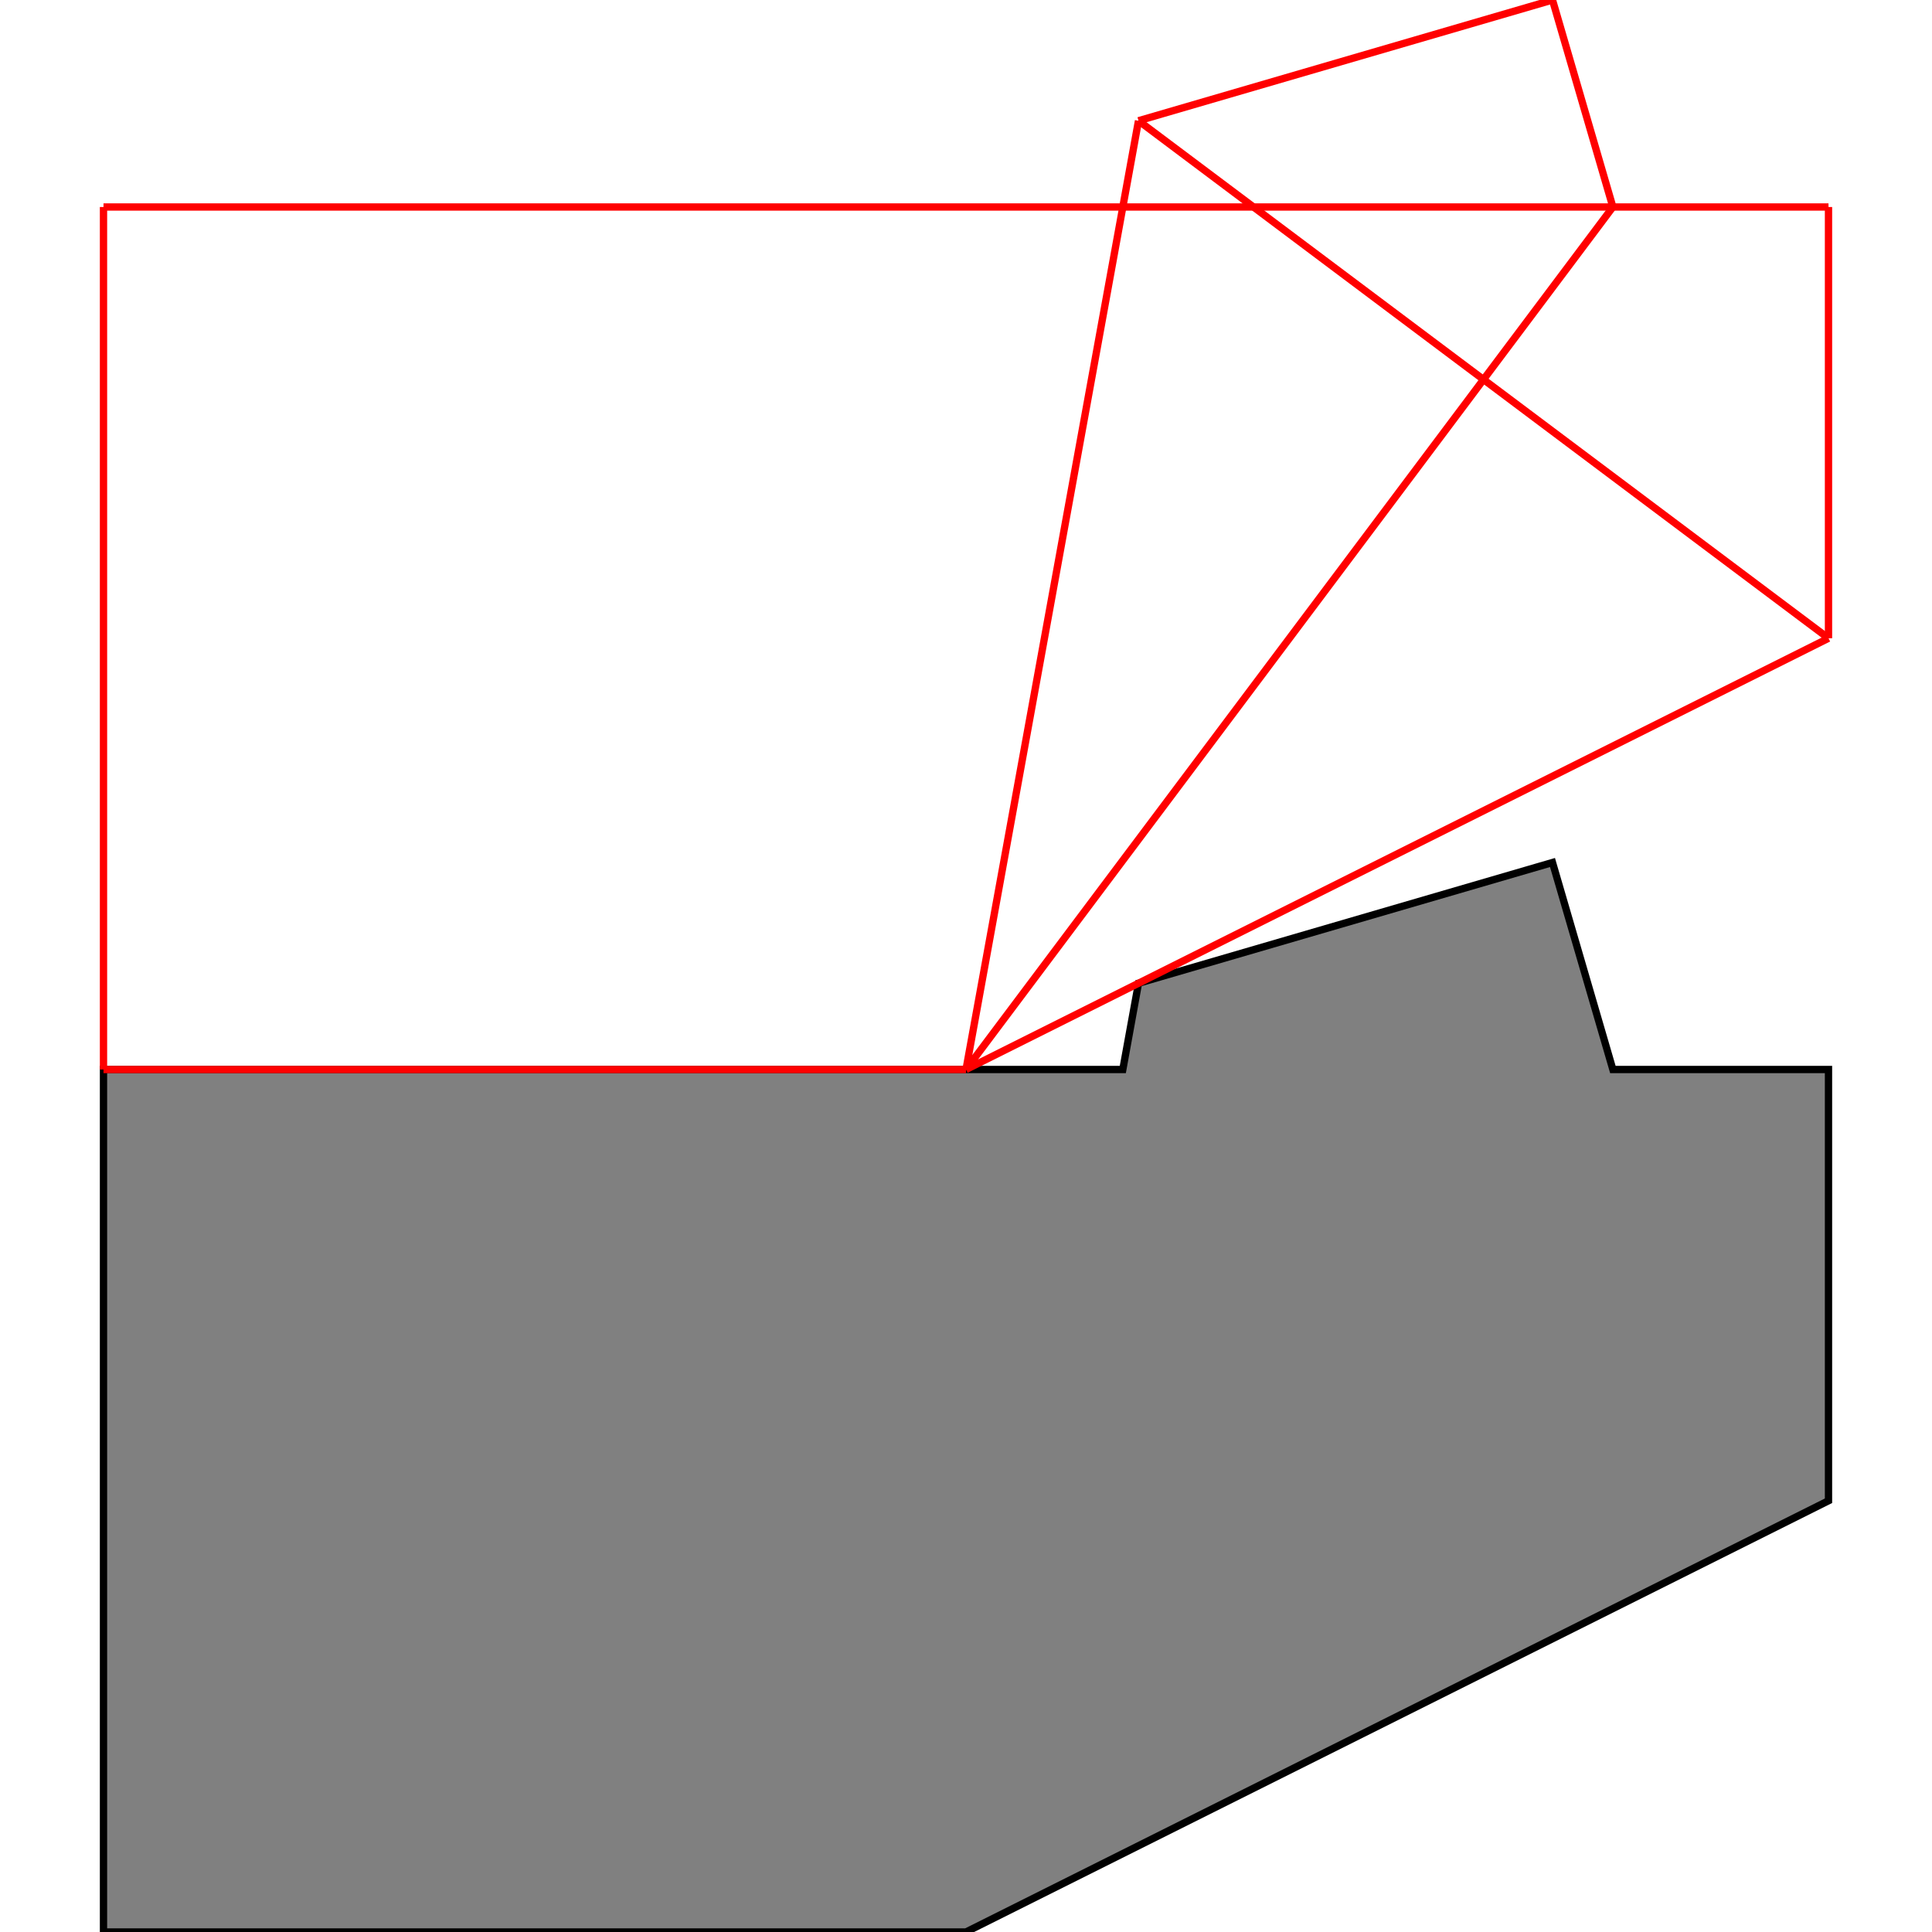
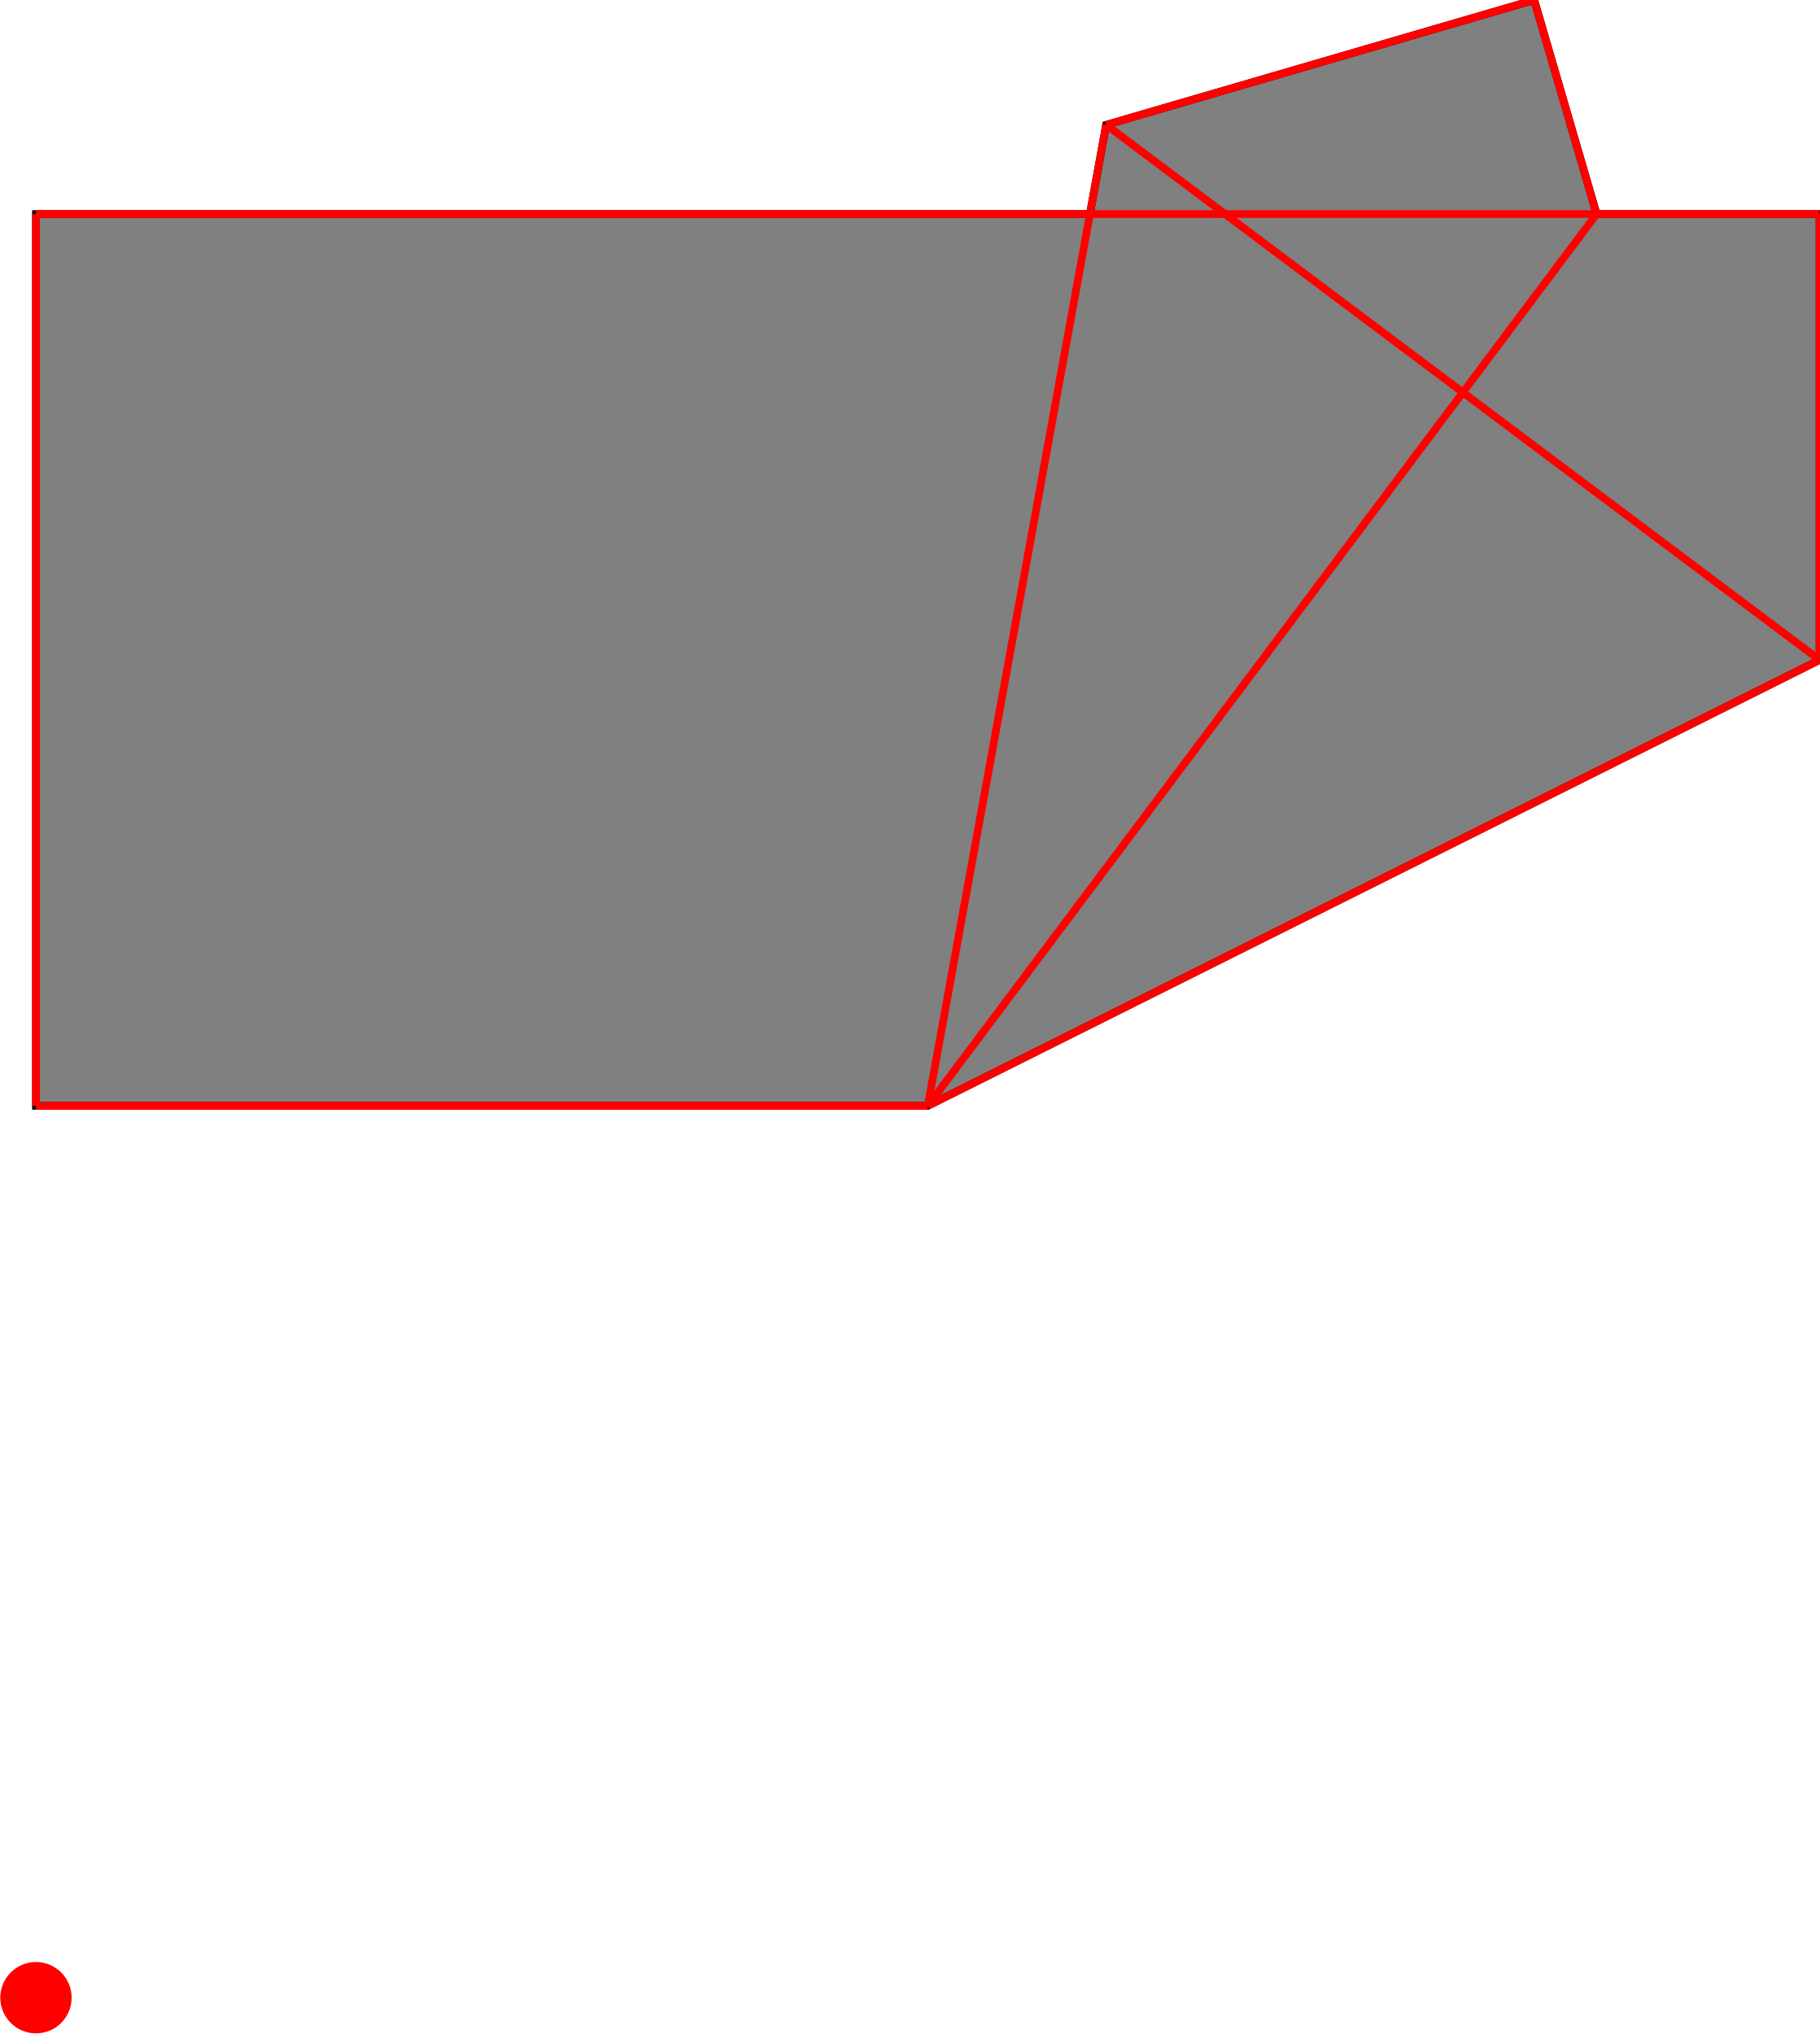
- <svg xmlns="http://www.w3.org/2000/svg" height="500" stroke-opacity="1" viewBox="0 0 500 500" font-size="1" width="500" stroke="rgb(0,0,0)" version="1.1">
+ <svg xmlns="http://www.w3.org/2000/svg" height="558.823" stroke-opacity="1" viewBox="0 0 500 559" font-size="1" width="500" stroke="rgb(0,0,0)" version="1.1">
  <defs />
-   <g stroke-linejoin="miter" stroke-opacity="1.0" fill-opacity="1.0" stroke="rgb(0,0,0)" stroke-width="1.89" fill="rgb(128,128,128)" stroke-linecap="butt" stroke-miterlimit="10.0">
-     <path d="M 26.786,500 h 223.214 l 223.214,-111.607 v -111.607 h -55.804 l -15.625,-53.571 l -107.143,31.25 l -4.058,22.321 h -263.799 v 223.214 Z" />
+   <defs />
+   <g stroke-linejoin="miter" stroke-opacity="1.0" fill-opacity="1.0" stroke="rgb(0,0,0)" stroke-width="2.114" fill="rgb(128,128,128)" stroke-linecap="butt" stroke-miterlimit="10.0">
+     <path d="M 9.804,303.922 h 245.098 l 245.098,-122.549 v -122.549 h -61.275 l -17.157,-58.824 l -117.647,34.314 l -4.456,24.51 h -289.661 v 245.098 Z" />
  </g>
-   <g stroke-linejoin="miter" stroke-opacity="1.0" fill-opacity="0.0" stroke="rgb(255,0,0)" stroke-width="1.89" fill="rgb(0,0,0)" stroke-linecap="butt" stroke-miterlimit="10.0">
-     <path d="M 26.786,53.571 h 446.429 " />
+   <defs />
+   <g stroke-linejoin="miter" stroke-opacity="1.0" fill-opacity="1.0" stroke="rgb(0,0,0)" stroke-width="0.0" fill="rgb(255,0,0)" stroke-linecap="butt" stroke-miterlimit="10.0">
+     <path d="M 19.608,549.02 c 0,-5.415 -4.389,-9.804 -9.804 -9.804c -5.415,-0 -9.804,4.389 -9.804 9.804c -0,5.415 4.389,9.804 9.804 9.804c 5.415,0 9.804,-4.389 9.804 -9.804Z" />
  </g>
-   <g stroke-linejoin="miter" stroke-opacity="1.0" fill-opacity="0.0" stroke="rgb(255,0,0)" stroke-width="1.89" fill="rgb(0,0,0)" stroke-linecap="butt" stroke-miterlimit="10.0">
-     <path d="M 473.214,165.179 l -178.571,-133.929 " />
+   <defs />
+   <g stroke-linejoin="miter" stroke-opacity="1.0" fill-opacity="0.0" stroke="rgb(255,0,0)" stroke-width="2.114" fill="rgb(0,0,0)" stroke-linecap="butt" stroke-miterlimit="10.0">
+     <path d="M 9.804,58.824 h 490.196 " />
  </g>
-   <g stroke-linejoin="miter" stroke-opacity="1.0" fill-opacity="0.0" stroke="rgb(255,0,0)" stroke-width="1.89" fill="rgb(0,0,0)" stroke-linecap="butt" stroke-miterlimit="10.0">
-     <path d="M 294.643,31.25 l 107.143,-31.25 " />
+   <defs />
+   <g stroke-linejoin="miter" stroke-opacity="1.0" fill-opacity="0.0" stroke="rgb(255,0,0)" stroke-width="2.114" fill="rgb(0,0,0)" stroke-linecap="butt" stroke-miterlimit="10.0">
+     <path d="M 500,181.373 l -196.078,-147.059 " />
  </g>
-   <g stroke-linejoin="miter" stroke-opacity="1.0" fill-opacity="0.0" stroke="rgb(255,0,0)" stroke-width="1.89" fill="rgb(0,0,0)" stroke-linecap="butt" stroke-miterlimit="10.0">
-     <path d="M 26.786,276.786 h 223.214 " />
+   <defs />
+   <g stroke-linejoin="miter" stroke-opacity="1.0" fill-opacity="0.0" stroke="rgb(255,0,0)" stroke-width="2.114" fill="rgb(0,0,0)" stroke-linecap="butt" stroke-miterlimit="10.0">
+     <path d="M 303.922,34.314 l 117.647,-34.314 " />
  </g>
-   <g stroke-linejoin="miter" stroke-opacity="1.0" fill-opacity="0.0" stroke="rgb(255,0,0)" stroke-width="1.89" fill="rgb(0,0,0)" stroke-linecap="butt" stroke-miterlimit="10.0">
-     <path d="M 417.411,53.571 l -15.625,-53.571 " />
+   <defs />
+   <g stroke-linejoin="miter" stroke-opacity="1.0" fill-opacity="0.0" stroke="rgb(255,0,0)" stroke-width="2.114" fill="rgb(0,0,0)" stroke-linecap="butt" stroke-miterlimit="10.0">
+     <path d="M 9.804,303.922 h 245.098 " />
  </g>
-   <g stroke-linejoin="miter" stroke-opacity="1.0" fill-opacity="0.0" stroke="rgb(255,0,0)" stroke-width="1.89" fill="rgb(0,0,0)" stroke-linecap="butt" stroke-miterlimit="10.0">
-     <path d="M 250,276.786 l 223.214,-111.607 " />
+   <defs />
+   <g stroke-linejoin="miter" stroke-opacity="1.0" fill-opacity="0.0" stroke="rgb(255,0,0)" stroke-width="2.114" fill="rgb(0,0,0)" stroke-linecap="butt" stroke-miterlimit="10.0">
+     <path d="M 438.726,58.824 l -17.157,-58.824 " />
  </g>
-   <g stroke-linejoin="miter" stroke-opacity="1.0" fill-opacity="0.0" stroke="rgb(255,0,0)" stroke-width="1.89" fill="rgb(0,0,0)" stroke-linecap="butt" stroke-miterlimit="10.0">
-     <path d="M 473.214,165.179 v -111.607 " />
+   <defs />
+   <g stroke-linejoin="miter" stroke-opacity="1.0" fill-opacity="0.0" stroke="rgb(255,0,0)" stroke-width="2.114" fill="rgb(0,0,0)" stroke-linecap="butt" stroke-miterlimit="10.0">
+     <path d="M 254.902,303.922 l 245.098,-122.549 " />
  </g>
-   <g stroke-linejoin="miter" stroke-opacity="1.0" fill-opacity="0.0" stroke="rgb(255,0,0)" stroke-width="1.89" fill="rgb(0,0,0)" stroke-linecap="butt" stroke-miterlimit="10.0">
-     <path d="M 26.786,276.786 v -223.214 " />
+   <defs />
+   <g stroke-linejoin="miter" stroke-opacity="1.0" fill-opacity="0.0" stroke="rgb(255,0,0)" stroke-width="2.114" fill="rgb(0,0,0)" stroke-linecap="butt" stroke-miterlimit="10.0">
+     <path d="M 500,181.373 v -122.549 " />
  </g>
-   <g stroke-linejoin="miter" stroke-opacity="1.0" fill-opacity="0.0" stroke="rgb(255,0,0)" stroke-width="1.89" fill="rgb(0,0,0)" stroke-linecap="butt" stroke-miterlimit="10.0">
-     <path d="M 250,276.786 l 167.411,-223.214 " />
+   <defs />
+   <g stroke-linejoin="miter" stroke-opacity="1.0" fill-opacity="0.0" stroke="rgb(255,0,0)" stroke-width="2.114" fill="rgb(0,0,0)" stroke-linecap="butt" stroke-miterlimit="10.0">
+     <path d="M 9.804,303.922 v -245.098 " />
  </g>
-   <g stroke-linejoin="miter" stroke-opacity="1.0" fill-opacity="0.0" stroke="rgb(255,0,0)" stroke-width="1.89" fill="rgb(0,0,0)" stroke-linecap="butt" stroke-miterlimit="10.0">
-     <path d="M 250,276.786 l 44.643,-245.536 " />
+   <defs />
+   <g stroke-linejoin="miter" stroke-opacity="1.0" fill-opacity="0.0" stroke="rgb(255,0,0)" stroke-width="2.114" fill="rgb(0,0,0)" stroke-linecap="butt" stroke-miterlimit="10.0">
+     <path d="M 254.902,303.922 l 183.823,-245.098 " />
+   </g>
+   <defs />
+   <g stroke-linejoin="miter" stroke-opacity="1.0" fill-opacity="0.0" stroke="rgb(255,0,0)" stroke-width="2.114" fill="rgb(0,0,0)" stroke-linecap="butt" stroke-miterlimit="10.0">
+     <path d="M 254.902,303.922 l 49.02,-269.608 " />
  </g>
</svg>
